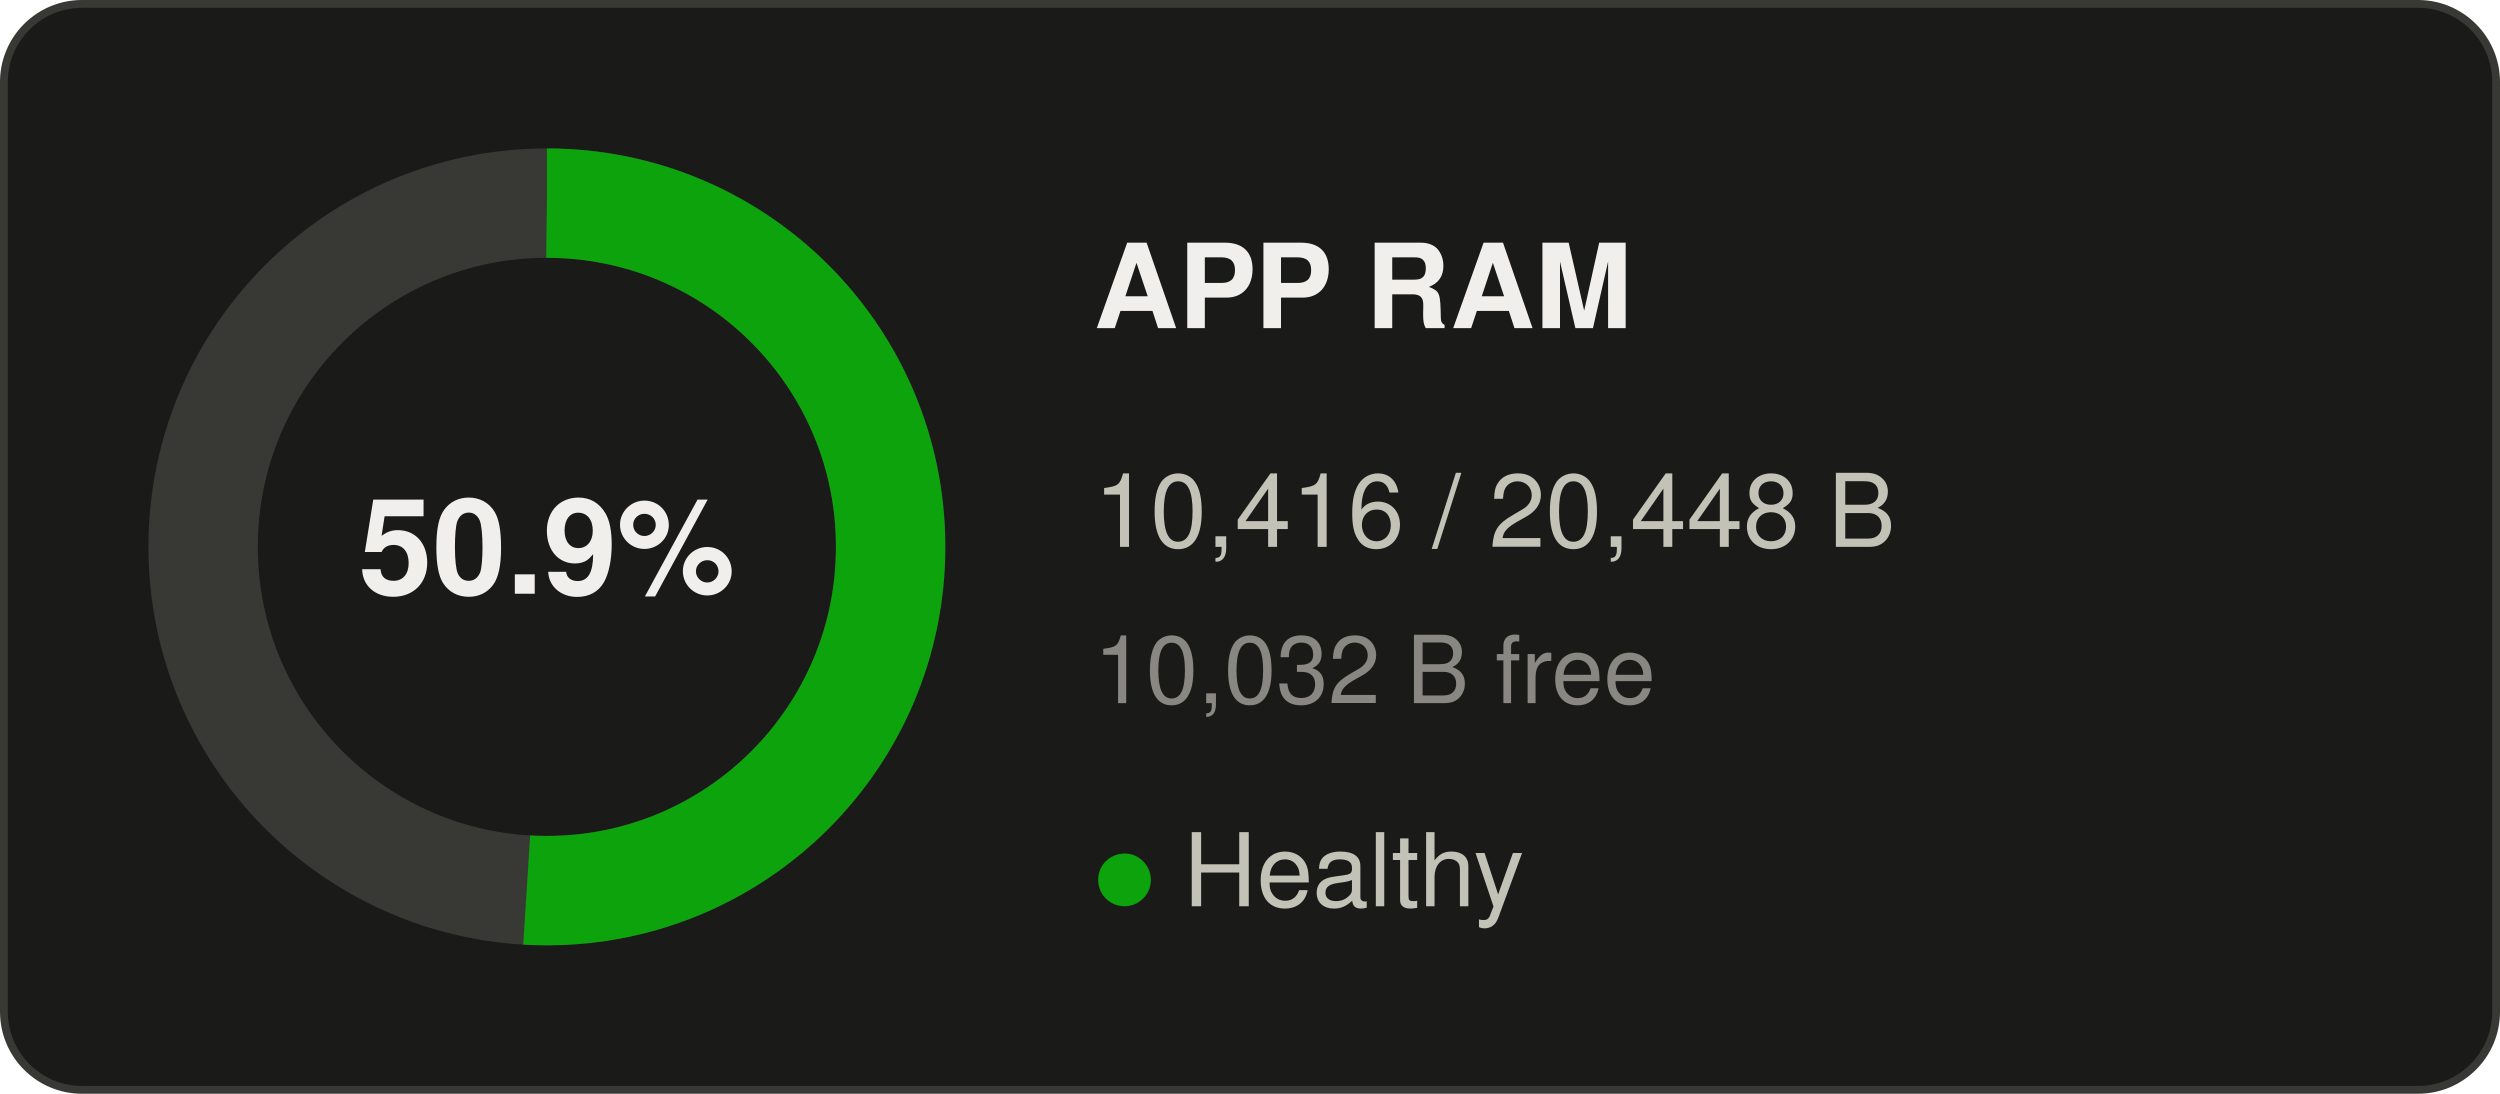
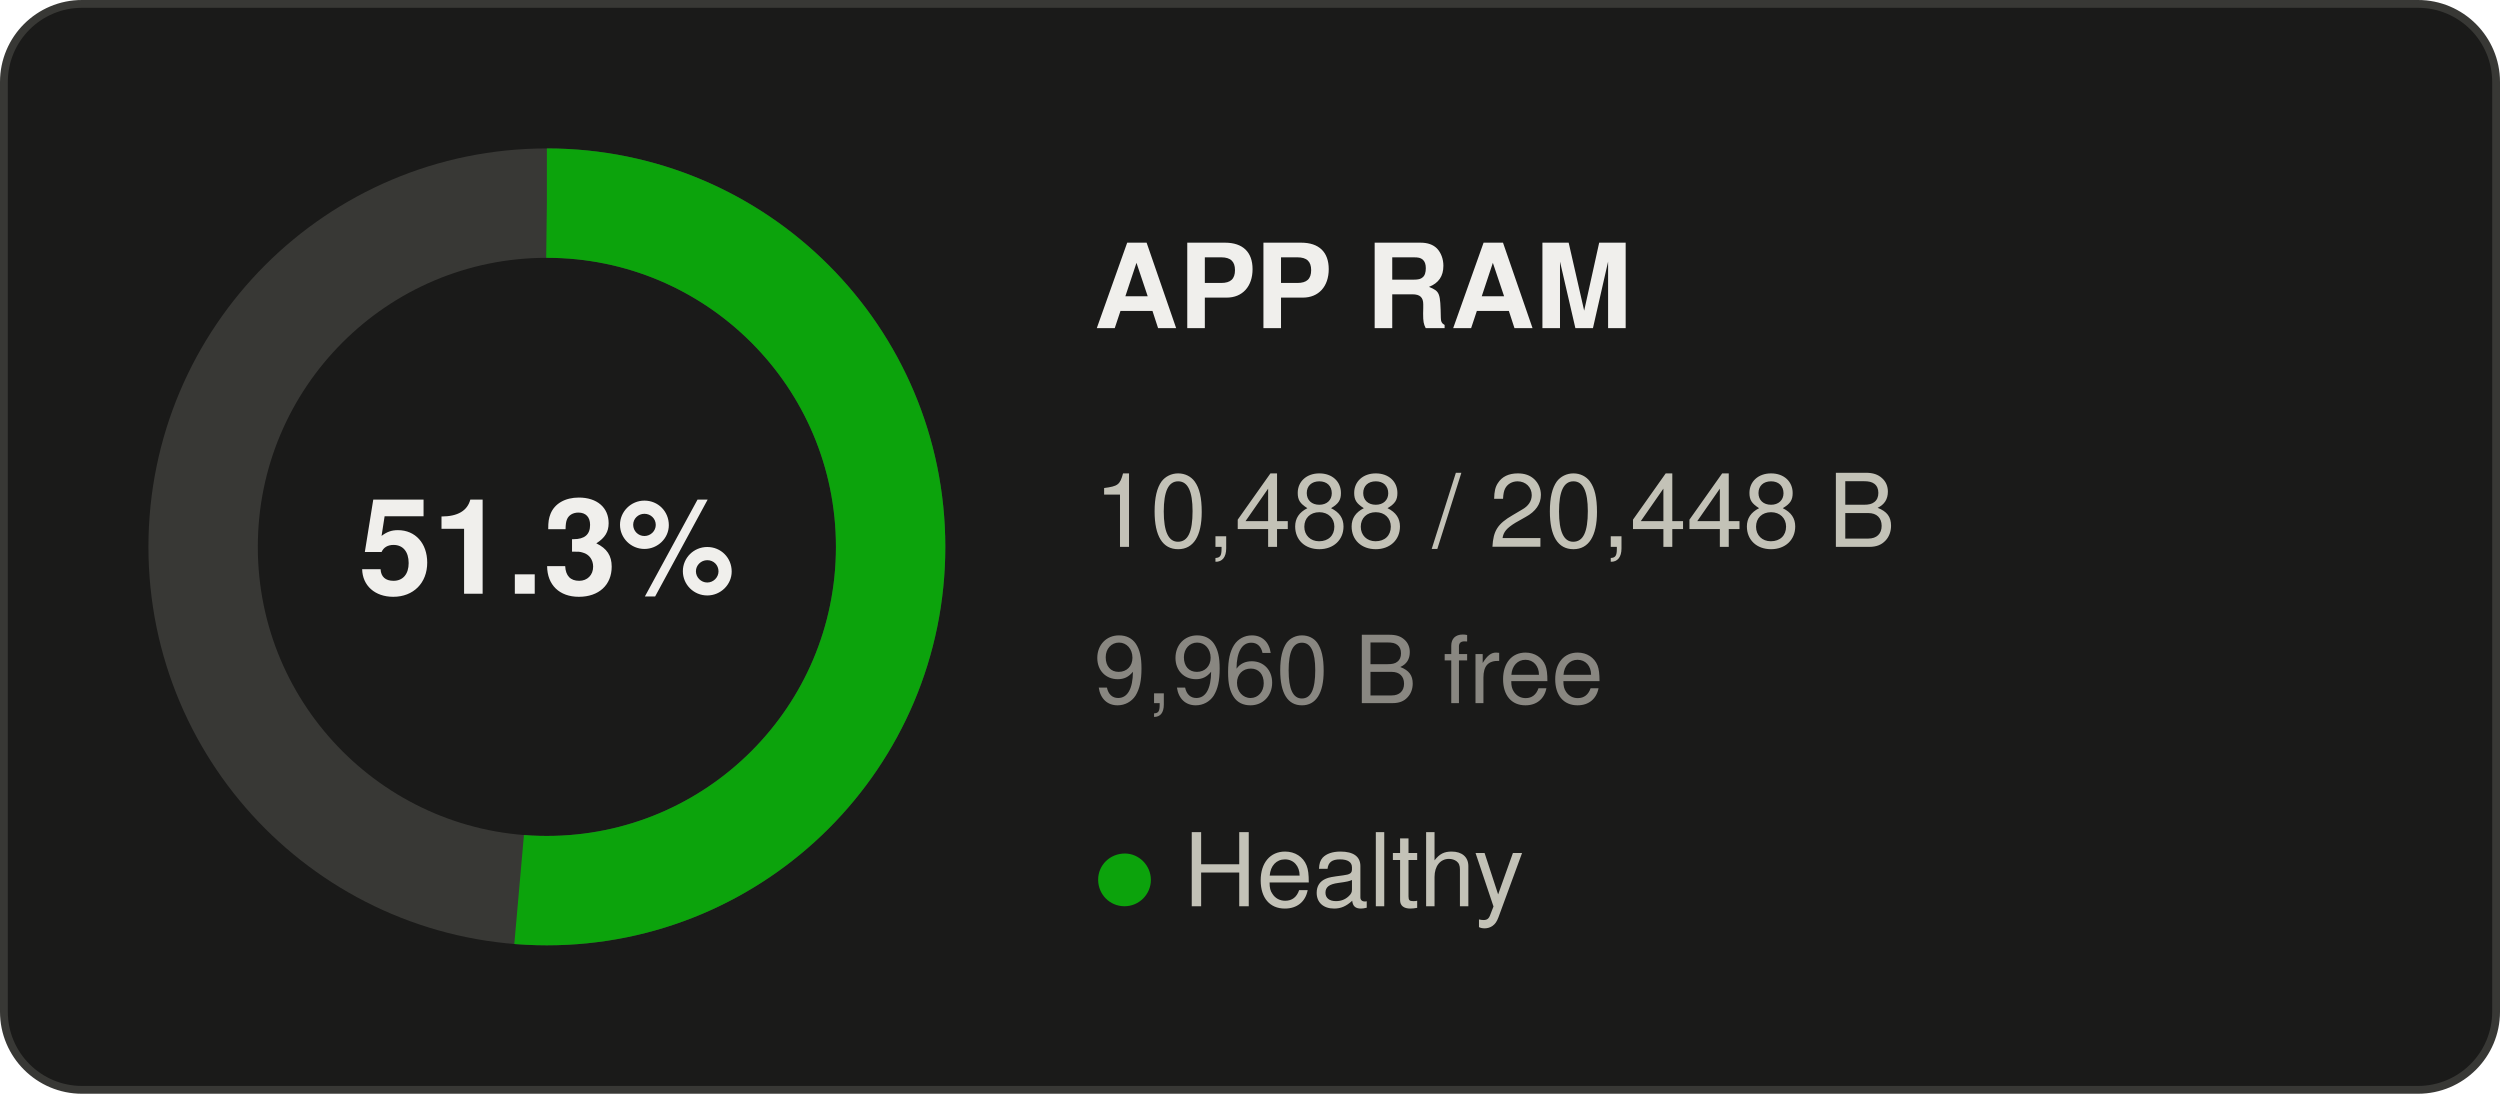
- <svg xmlns="http://www.w3.org/2000/svg" width="320" height="140" viewBox="0 0 320 140" role="img" aria-label="APP RAM: 50.9% used">
+ <svg xmlns="http://www.w3.org/2000/svg" width="320" height="140" viewBox="0 0 320 140" role="img" aria-label="APP RAM: 51.3% used">
  <rect x="0.5" y="0.5" width="319" height="139" rx="10" fill="#1a1a19" stroke="#383835" />
  <g font-family="Segoe UI, system-ui, -apple-system, Helvetica, Arial, sans-serif">
    <circle cx="70" cy="70" r="44" fill="none" stroke="#383835" stroke-width="14" />
-     <circle cx="70" cy="70" r="44" fill="none" stroke="#0ca30c" stroke-width="14" stroke-dasharray="140.83 276.46" transform="rotate(-90 70 70)" />
-     <text x="70" y="76" text-anchor="middle" font-size="17" font-weight="600" fill="#f0efec">50.9%</text>
+     <circle cx="70" cy="70" r="44" fill="none" stroke="#0ca30c" stroke-width="14" stroke-dasharray="141.80 276.46" transform="rotate(-90 70 70)" />
+     <text x="70" y="76" text-anchor="middle" font-size="17" font-weight="600" fill="#f0efec">51.3%</text>
    <text x="140" y="42" font-size="15" font-weight="600" fill="#f0efec">APP RAM</text>
-     <text x="140" y="70" font-size="13" fill="#c3c2b7">10,416 / 20,448 B</text>
-     <text x="140" y="90" font-size="12" fill="#898781">10,032 B free</text>
+     <text x="140" y="70" font-size="13" fill="#c3c2b7">10,488 / 20,448 B</text>
+     <text x="140" y="90" font-size="12" fill="#898781">9,960 B free</text>
    <text x="140" y="116" font-size="13" fill="#c3c2b7">
      <tspan fill="#0ca30c">●</tspan> Healthy</text>
  </g>
</svg>
